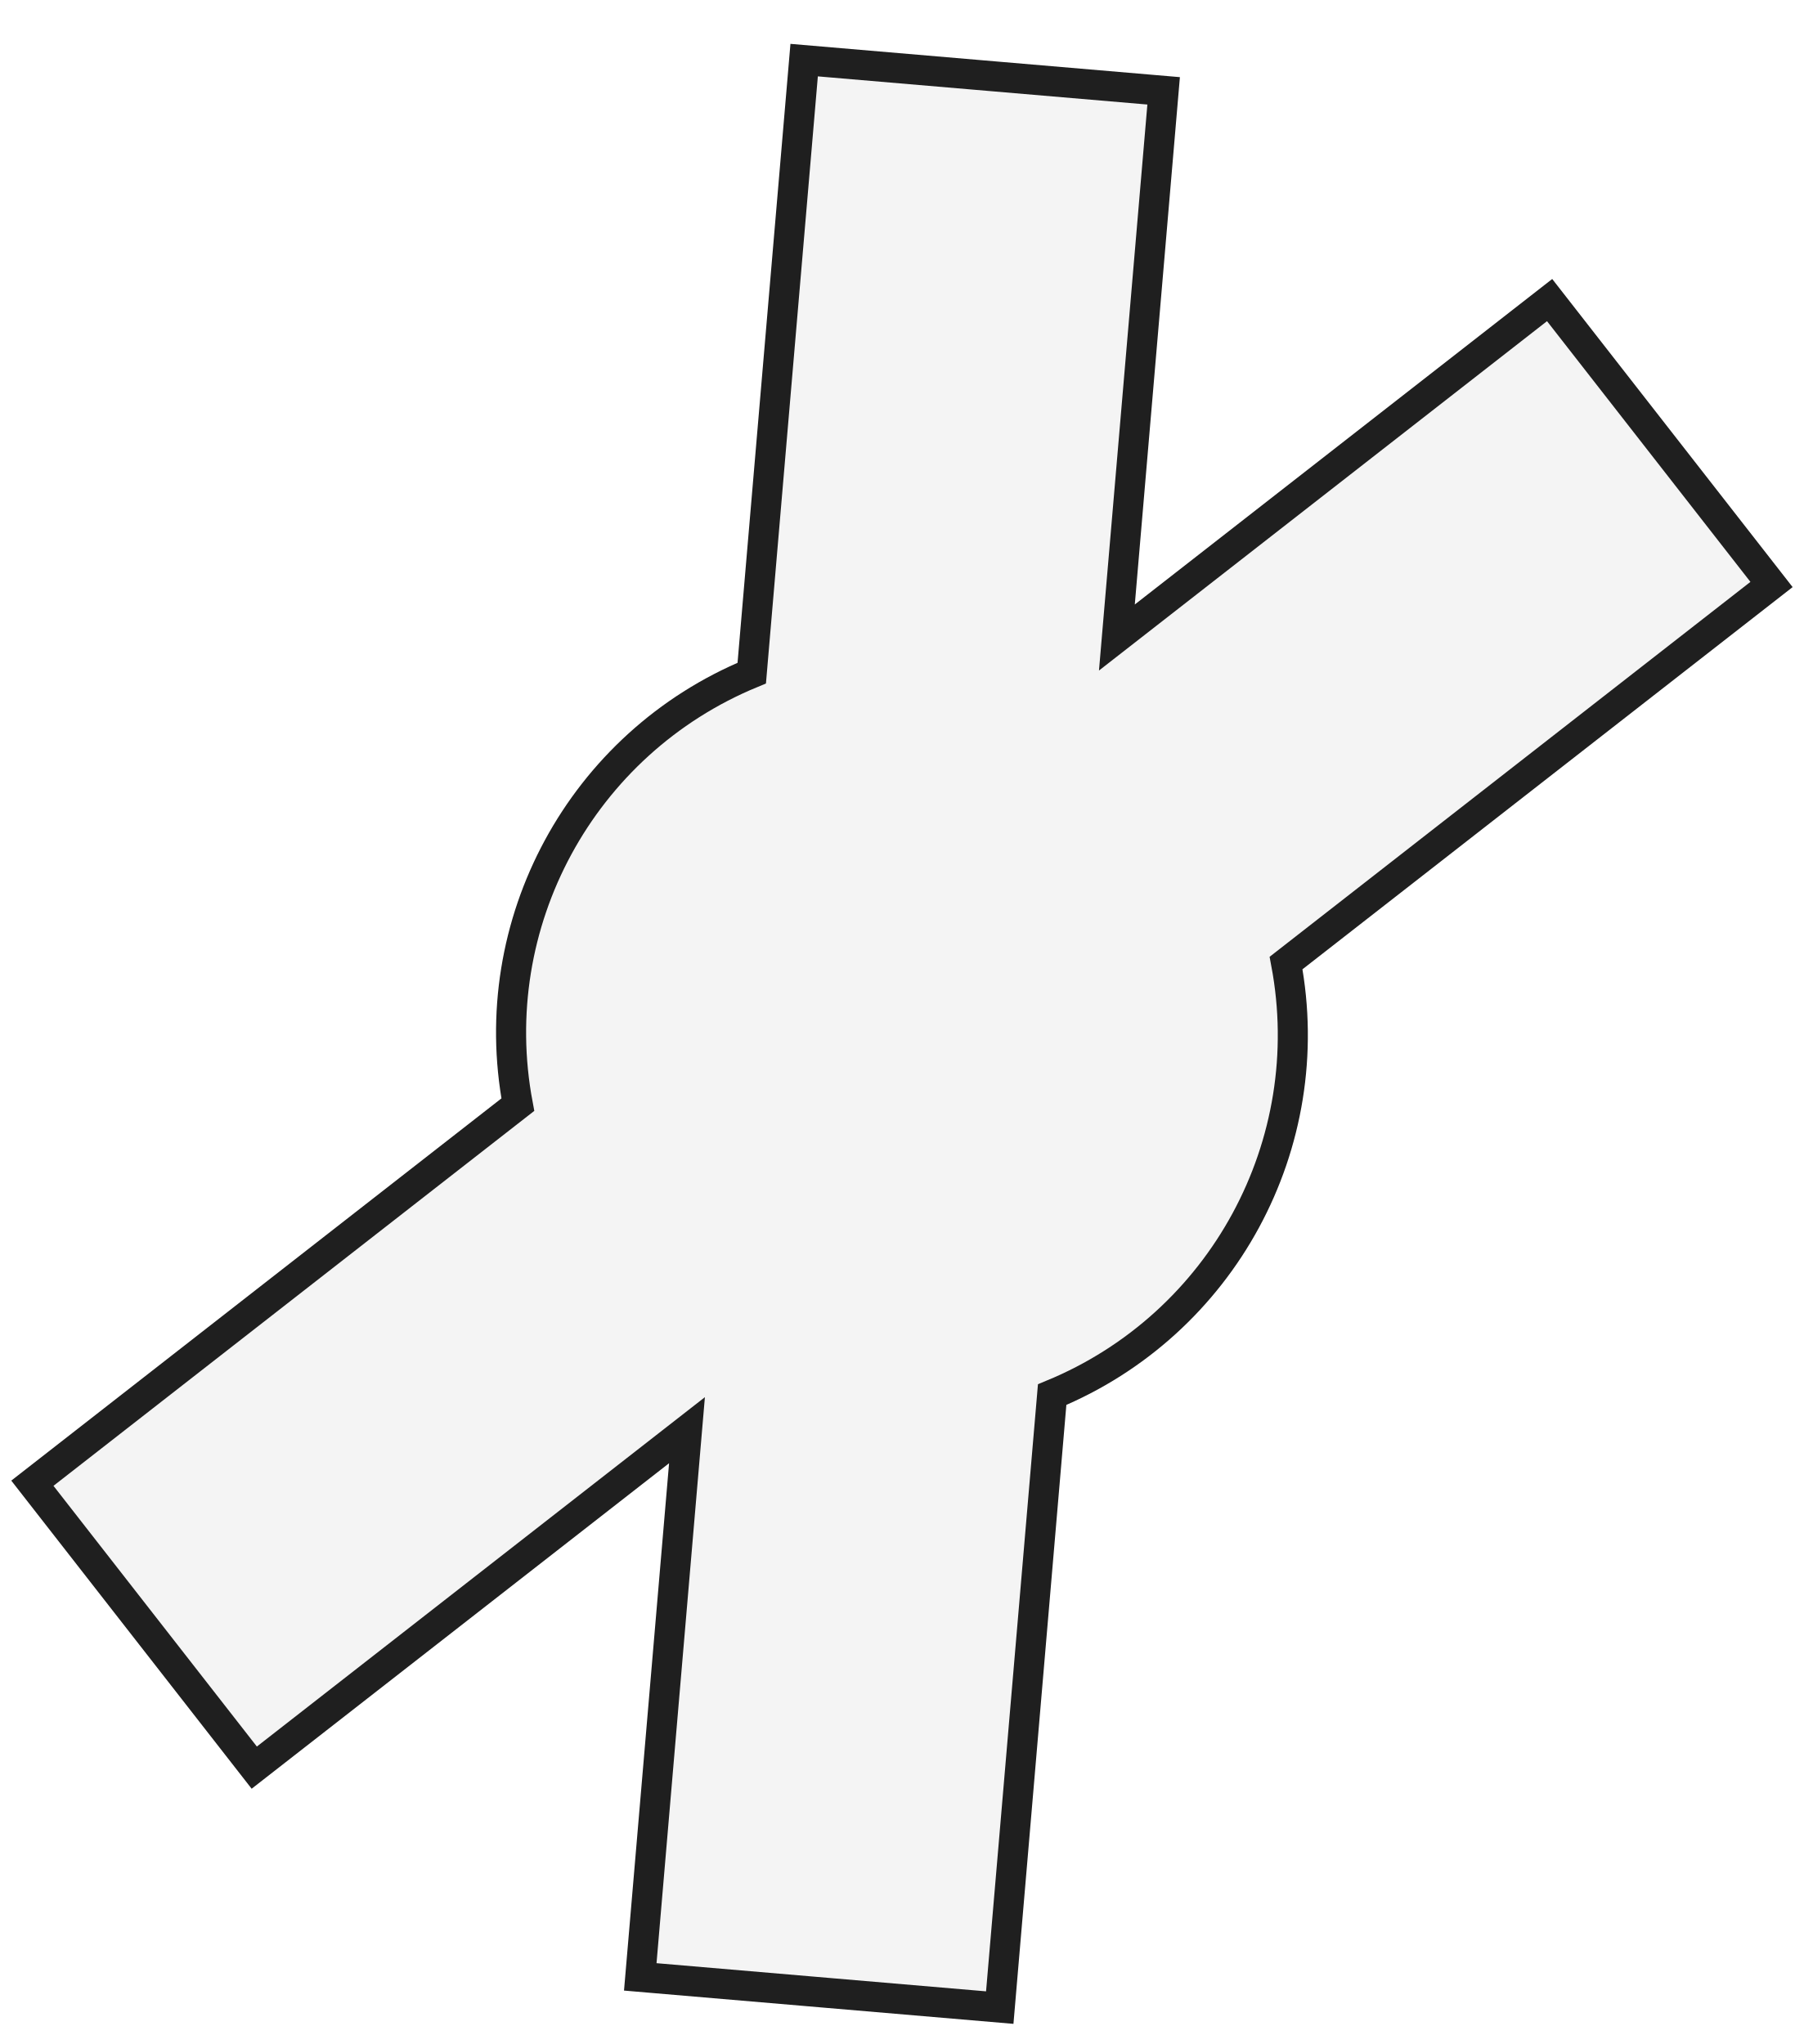
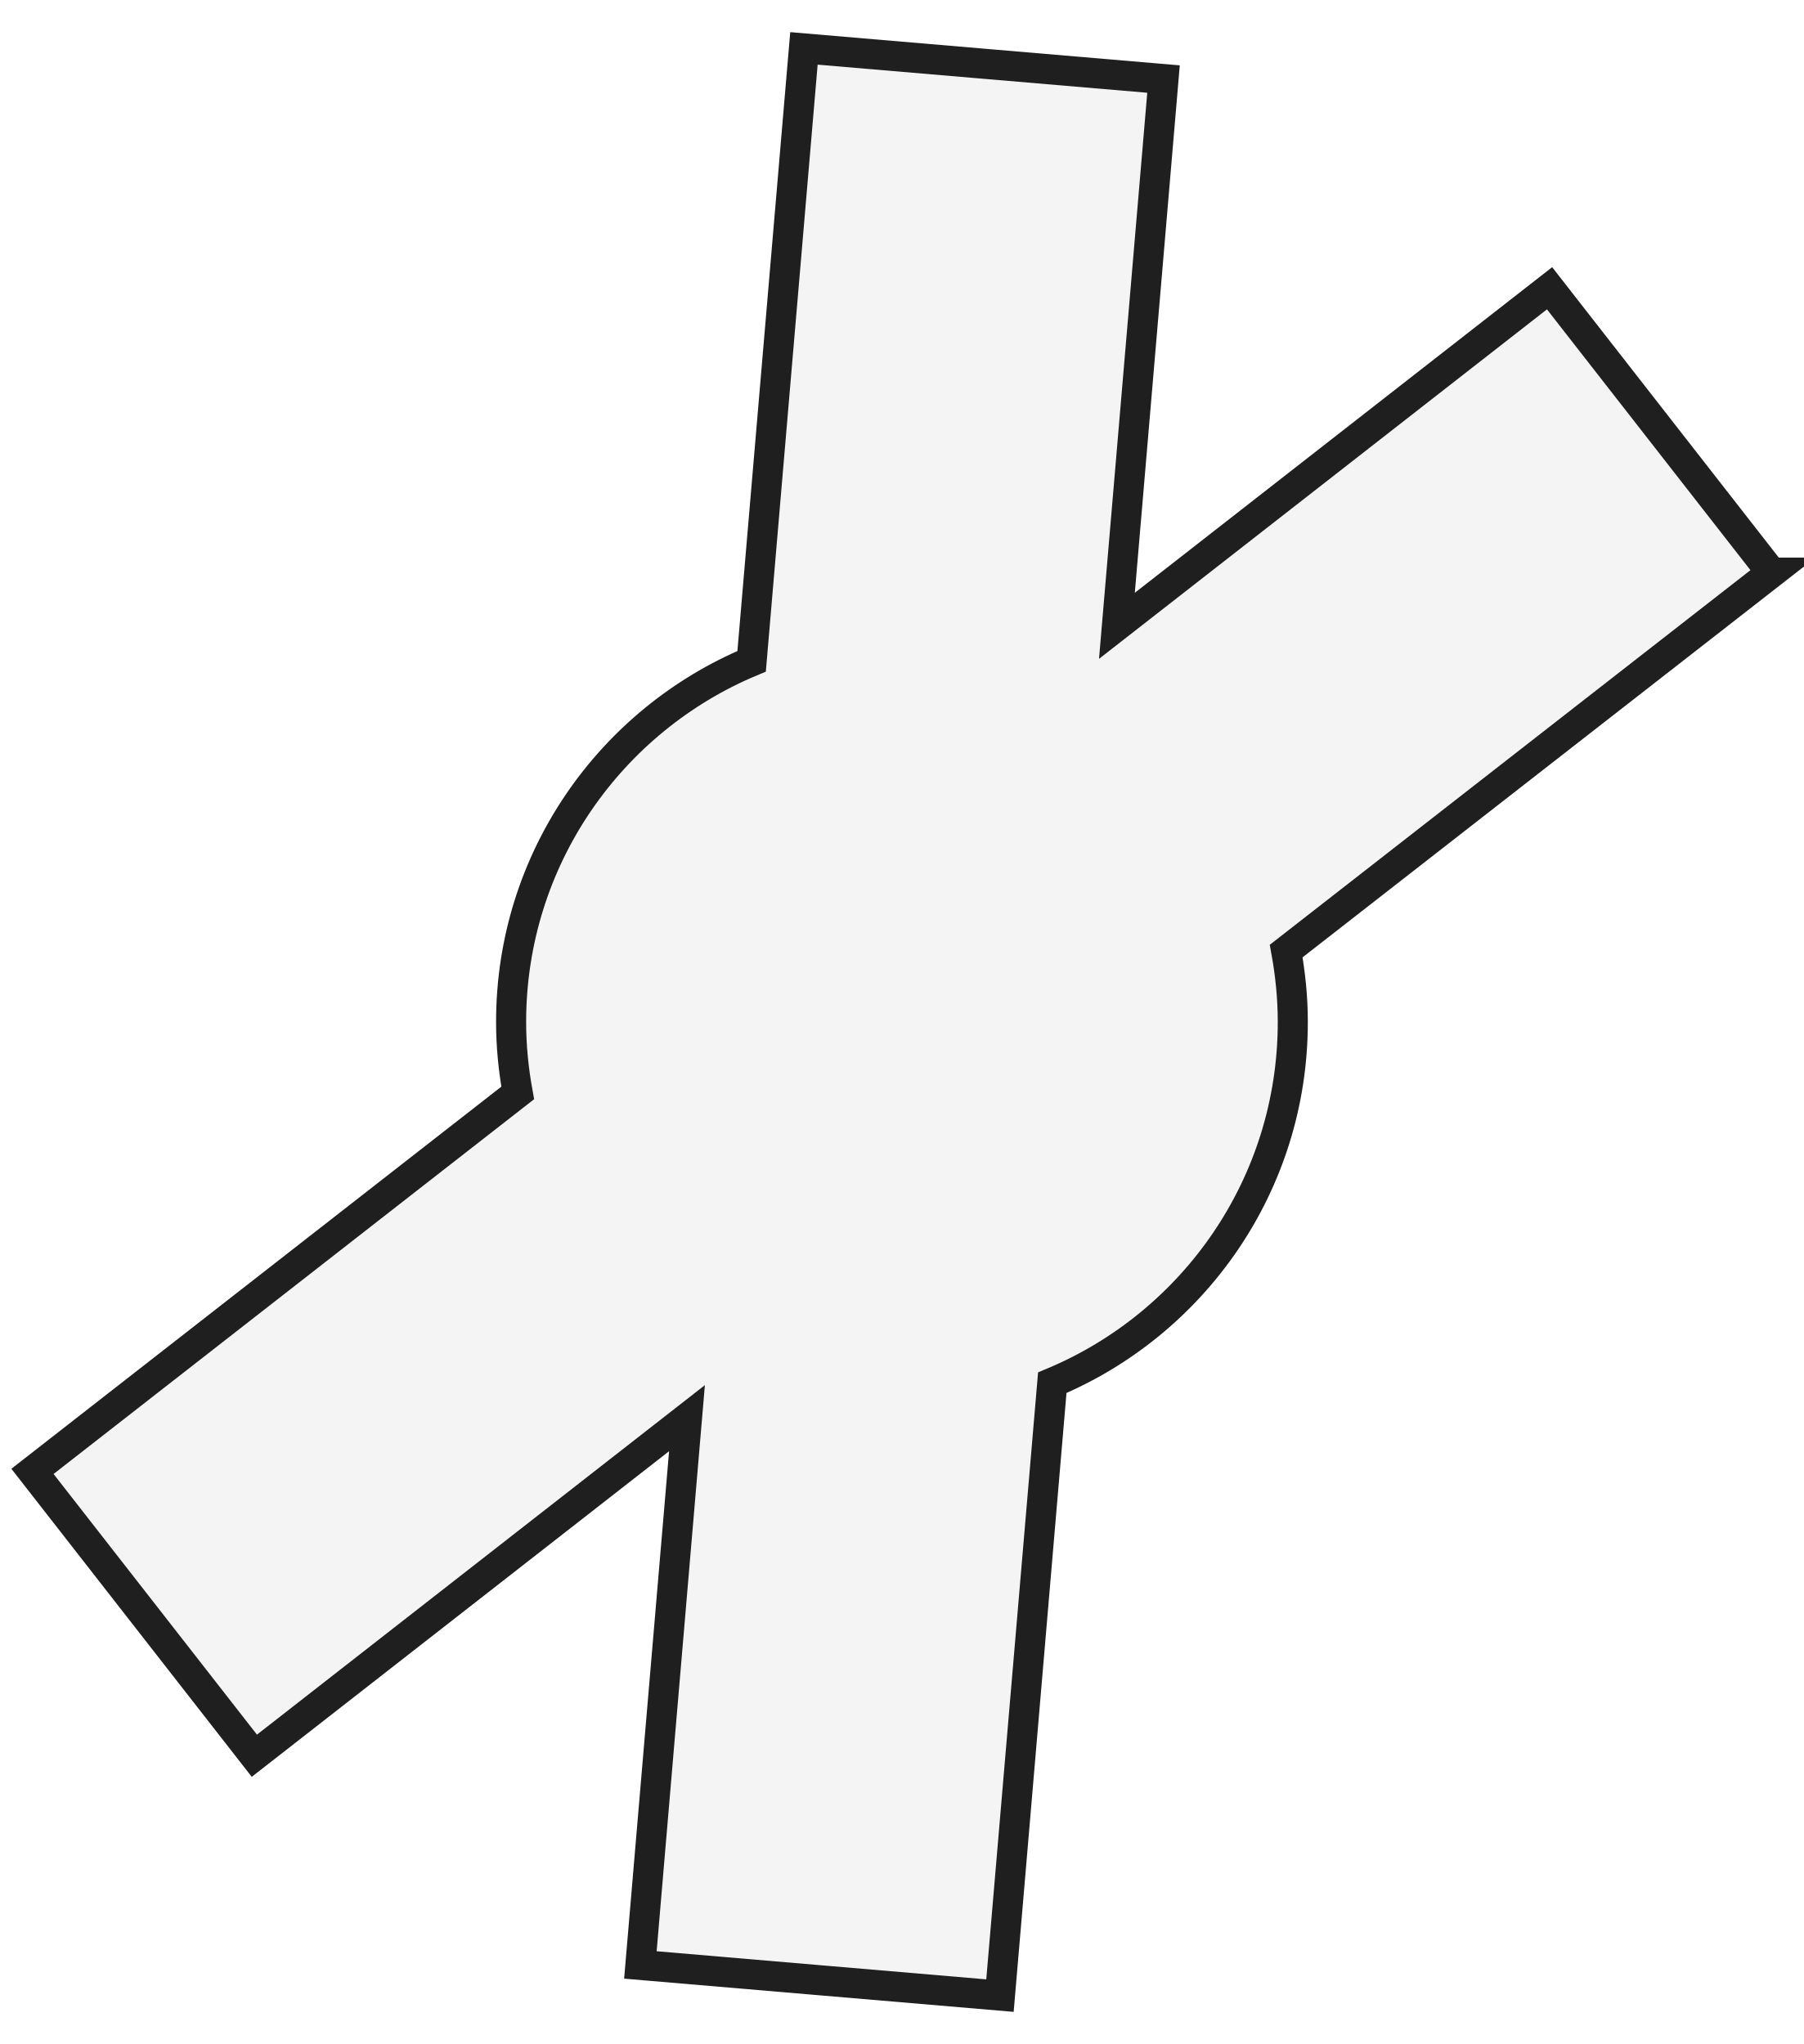
- <svg xmlns="http://www.w3.org/2000/svg" width="60" height="68" viewBox="0 0 60 68">
+ <svg xmlns="http://www.w3.org/2000/svg" id="Layer_5" data-name="Layer 5" width="60" height="68" viewBox="0 0 60 68">
  <defs>
    <style>
      .cls-1 {
        fill: #f4f4f4;
+         fill-rule: evenodd;
        stroke: #1f1f1f;
        stroke-miterlimit: 10;
-         fill-rule: evenodd;
      }
    </style>
  </defs>
-   <g id="Layer_5" data-name="Layer 5">
-     <path class="cls-1" d="M58.923,19.445,51.542,9.983,37.149,21.209,38.704,3.022,26.747,2,25.004,22.393a12.939,12.939,0,0,0-7.78,14.357L1.077,49.344l7.38,9.462,14.393-11.226L21.296,65.767l11.957,1.022,1.743-20.393a12.939,12.939,0,0,0,7.78-14.358Z" />
-   </g>
+   <path class="cls-1" d="m58.92,19.05l-7.38-9.46-14.39,11.23,1.55-18.19-11.96-1.02-1.74,20.39c-4.7,1.96-8,6.59-8,12,0,.81.08,1.59.22,2.36L1.08,48.95l7.38,9.46,14.39-11.23-1.55,18.19,11.96,1.02,1.74-20.39c4.7-1.96,8-6.59,8-12,0-.81-.08-1.59-.22-2.36l16.15-12.59Z" />
</svg>
